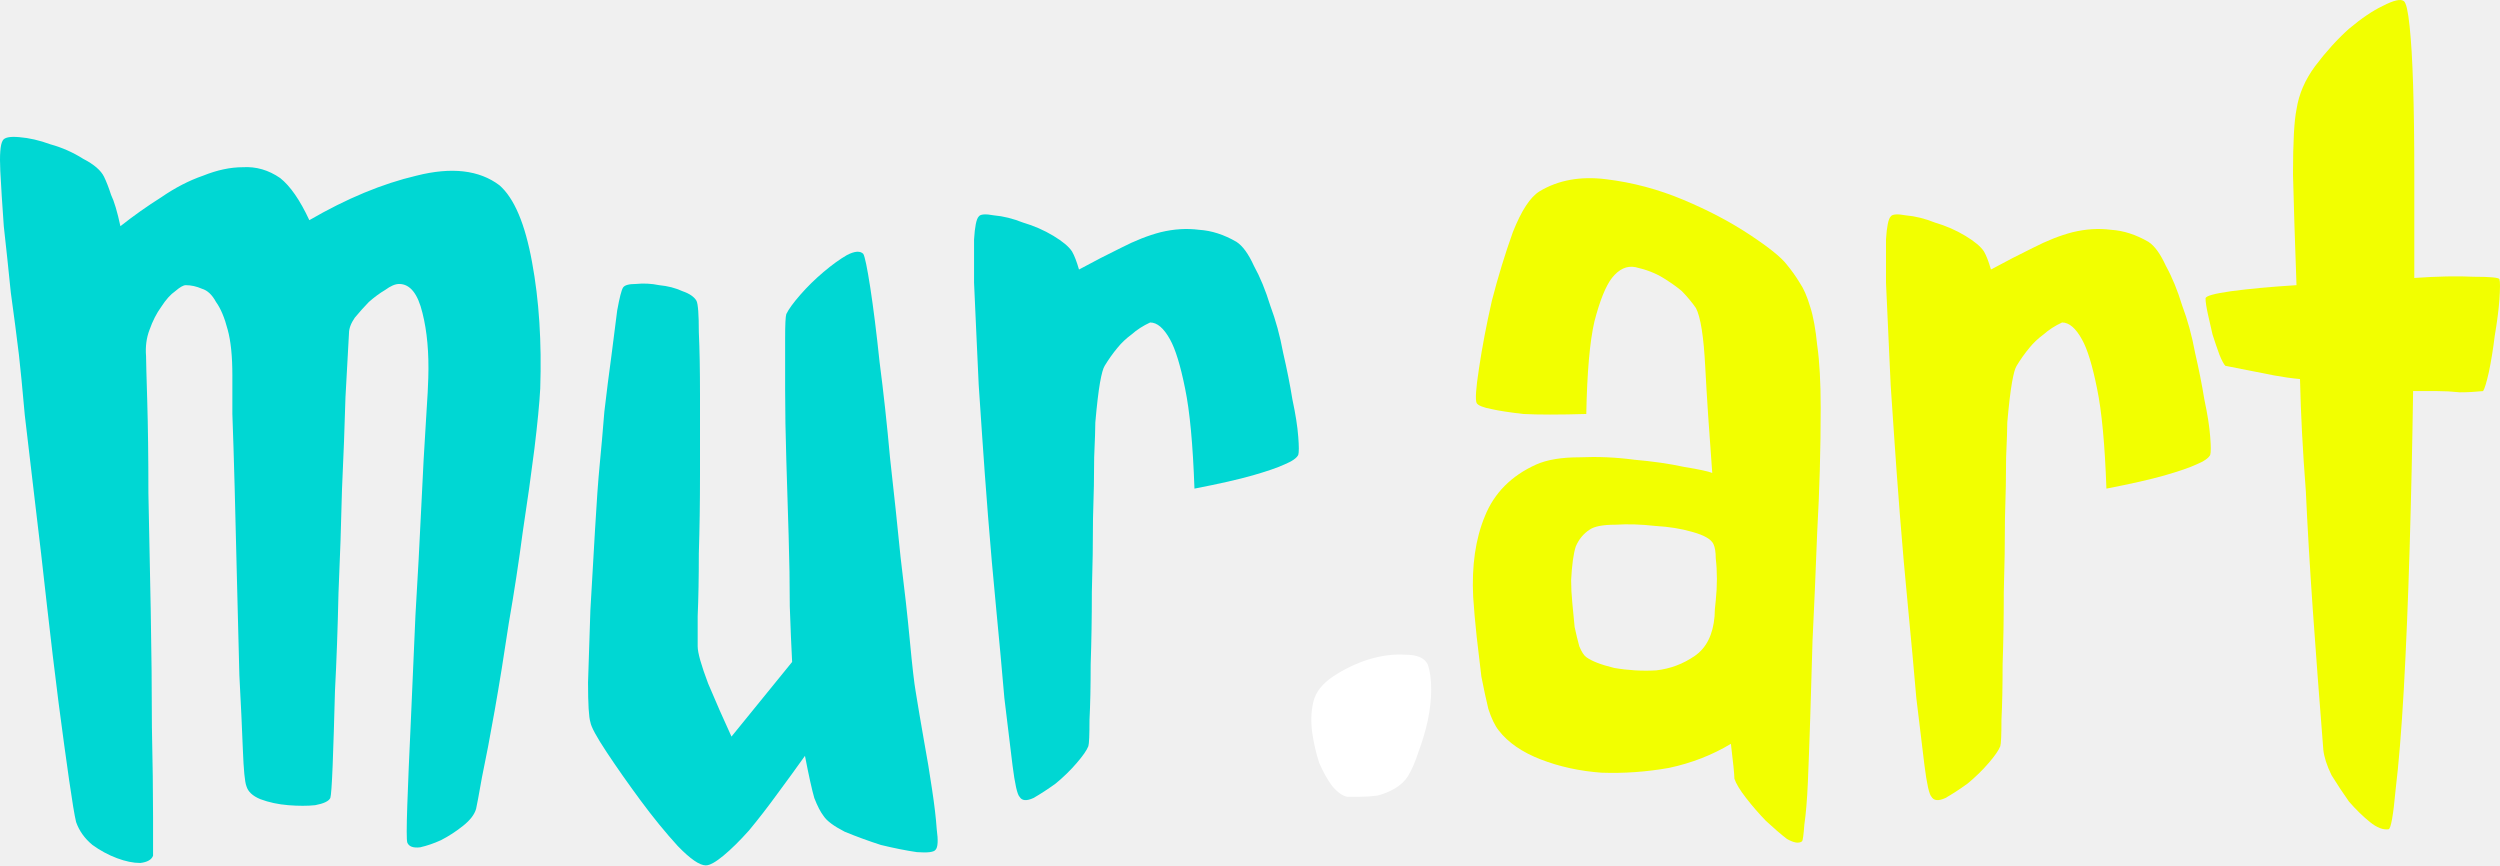
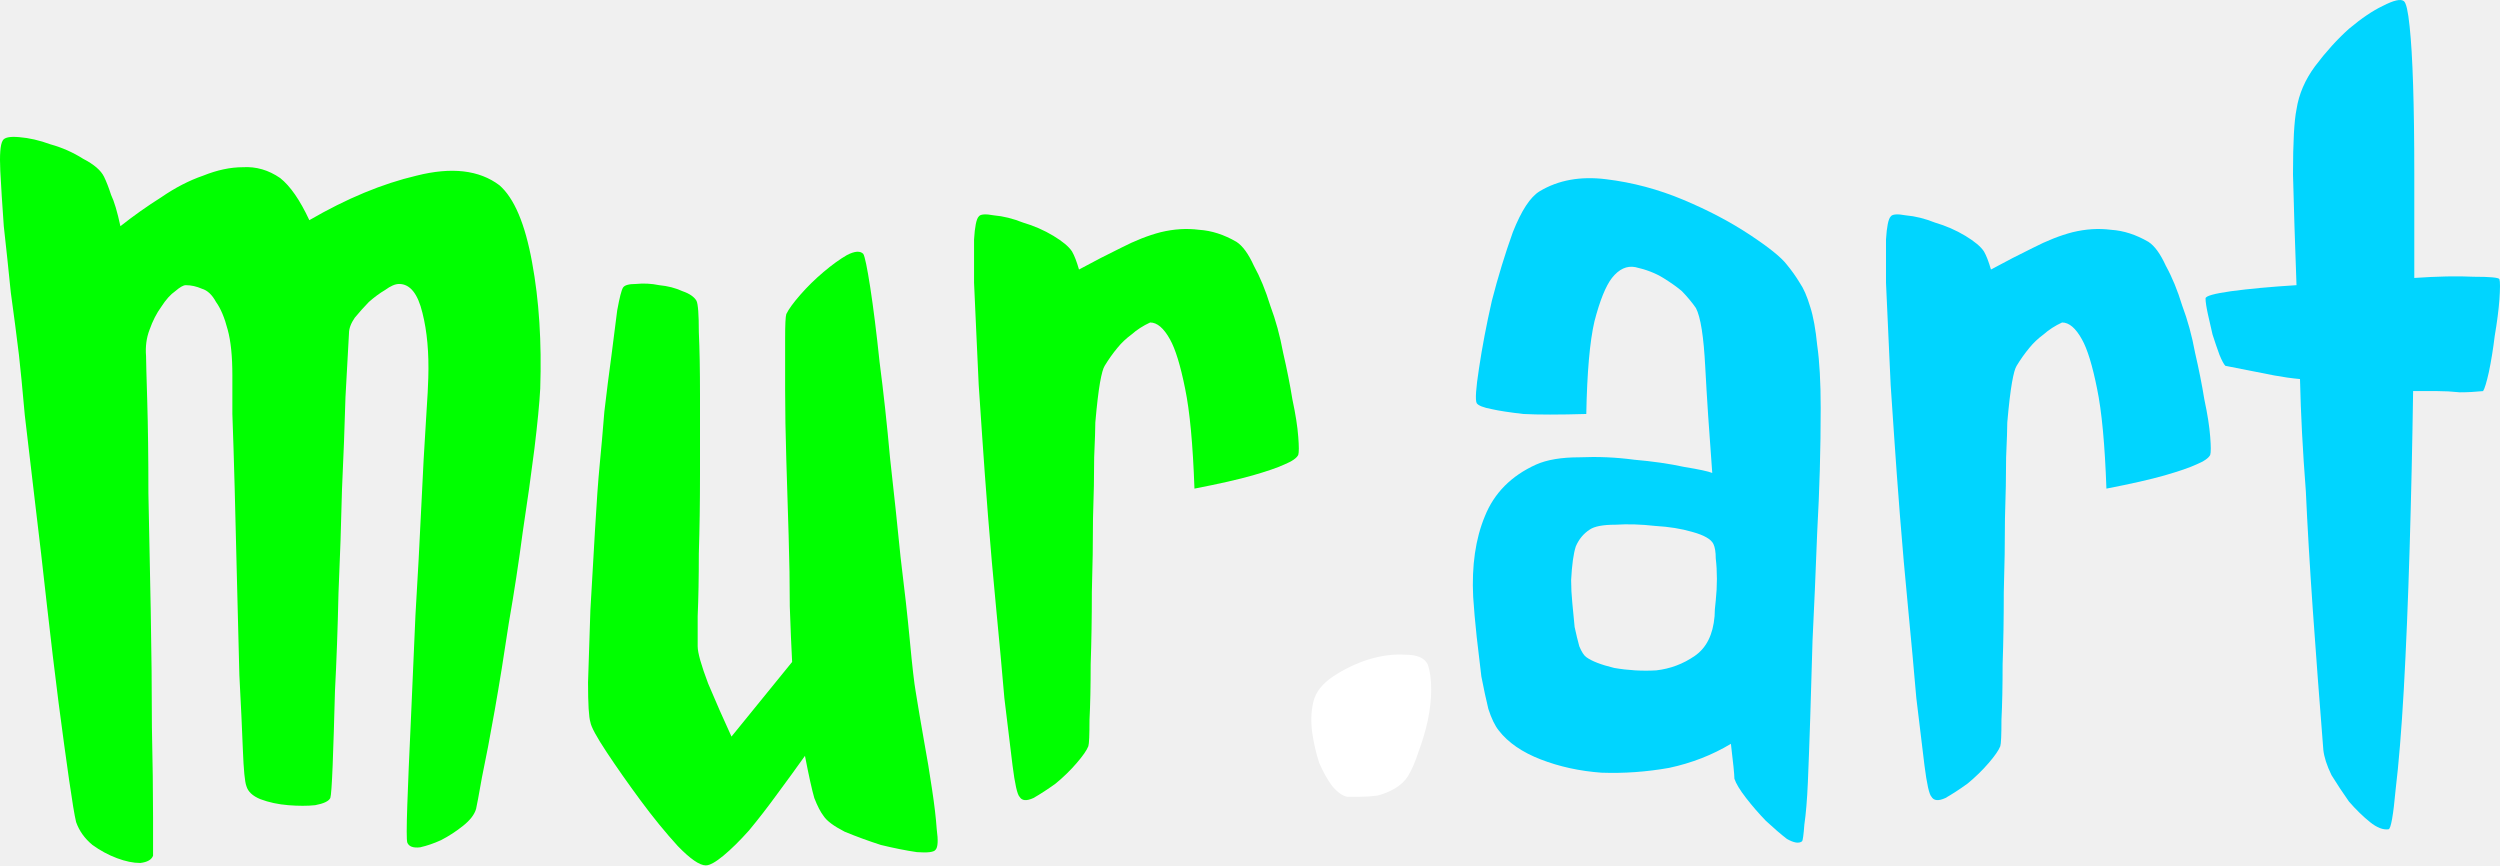
<svg xmlns="http://www.w3.org/2000/svg" width="130" height="45" viewBox="0 0 130 45" fill="none">
-   <path d="M25.97 9.633C26.738 10.301 27.304 11.636 27.668 13.64C28.032 15.601 28.173 17.792 28.092 20.212C28.052 20.963 27.951 22.006 27.789 23.342C27.627 24.636 27.425 26.075 27.183 27.661C26.98 29.205 26.738 30.791 26.455 32.418C26.212 34.046 25.97 35.548 25.727 36.925C25.485 38.302 25.262 39.471 25.06 40.431C24.898 41.349 24.797 41.891 24.757 42.058C24.676 42.35 24.454 42.642 24.09 42.934C23.726 43.227 23.342 43.477 22.938 43.685C22.574 43.852 22.21 43.978 21.846 44.061C21.482 44.103 21.26 44.019 21.179 43.811C21.139 43.685 21.139 43.039 21.179 41.87C21.219 40.702 21.28 39.262 21.361 37.551C21.442 35.798 21.523 33.941 21.604 31.98C21.725 29.977 21.826 28.099 21.907 26.346C21.988 24.594 22.068 23.112 22.149 21.902C22.23 20.65 22.271 19.899 22.271 19.649C22.311 18.355 22.21 17.228 21.967 16.269C21.725 15.267 21.32 14.766 20.755 14.766C20.552 14.766 20.31 14.871 20.027 15.079C19.744 15.246 19.461 15.455 19.178 15.705C18.935 15.956 18.693 16.227 18.45 16.519C18.248 16.811 18.147 17.082 18.147 17.333C18.107 18.084 18.046 19.19 17.965 20.65C17.925 22.111 17.864 23.718 17.783 25.47C17.743 27.223 17.682 29.017 17.601 30.853C17.561 32.69 17.5 34.38 17.419 35.924C17.379 37.468 17.338 38.761 17.298 39.805C17.258 40.806 17.217 41.37 17.177 41.495C17.096 41.662 16.833 41.787 16.388 41.87C15.984 41.912 15.519 41.912 14.994 41.87C14.468 41.828 13.983 41.724 13.538 41.557C13.134 41.39 12.891 41.161 12.81 40.869C12.73 40.66 12.669 40.034 12.629 38.991C12.588 37.906 12.527 36.612 12.447 35.11C12.406 33.608 12.366 32.001 12.325 30.29C12.285 28.537 12.245 26.91 12.204 25.408C12.164 23.905 12.123 22.612 12.083 21.527C12.083 20.442 12.083 19.774 12.083 19.524C12.083 18.522 12.002 17.729 11.84 17.145C11.678 16.519 11.476 16.039 11.234 15.705C11.032 15.33 10.789 15.1 10.506 15.017C10.223 14.892 9.94 14.829 9.657 14.829C9.536 14.829 9.354 14.933 9.111 15.142C8.869 15.309 8.626 15.58 8.384 15.956C8.141 16.29 7.939 16.686 7.777 17.145C7.616 17.562 7.555 18.021 7.595 18.522C7.595 18.731 7.616 19.503 7.656 20.838C7.696 22.174 7.717 23.78 7.717 25.658C7.757 27.536 7.797 29.56 7.838 31.73C7.878 33.9 7.899 35.924 7.899 37.801C7.939 39.638 7.959 41.203 7.959 42.496C7.959 43.748 7.959 44.416 7.959 44.499C7.878 44.708 7.656 44.833 7.292 44.875C6.928 44.875 6.524 44.791 6.079 44.624C5.635 44.458 5.21 44.228 4.806 43.936C4.402 43.602 4.119 43.206 3.957 42.747C3.876 42.413 3.755 41.682 3.593 40.556C3.431 39.429 3.249 38.094 3.047 36.55C2.845 34.964 2.643 33.274 2.441 31.479C2.239 29.643 2.037 27.89 1.834 26.221C1.632 24.51 1.45 22.966 1.289 21.589C1.167 20.212 1.066 19.169 0.985 18.459C0.864 17.458 0.723 16.373 0.561 15.204C0.44 13.994 0.318 12.847 0.197 11.762C0.116 10.635 0.056 9.675 0.015 8.882C-0.025 8.048 0.015 7.526 0.136 7.317C0.217 7.151 0.5 7.088 0.985 7.13C1.511 7.171 2.057 7.297 2.623 7.505C3.229 7.672 3.795 7.923 4.321 8.256C4.887 8.548 5.251 8.861 5.412 9.195C5.534 9.446 5.655 9.759 5.776 10.134C5.938 10.468 6.1 11.011 6.261 11.762C6.948 11.219 7.656 10.719 8.384 10.259C9.111 9.759 9.839 9.383 10.567 9.133C11.294 8.841 11.982 8.695 12.629 8.695C13.316 8.653 13.963 8.841 14.569 9.258C15.095 9.675 15.6 10.405 16.085 11.449C18.026 10.322 19.885 9.55 21.664 9.133C23.483 8.674 24.919 8.841 25.97 9.633Z" fill="#00D7D3" />
-   <path d="M44.89 13.201C44.971 13.327 45.092 13.911 45.254 14.954C45.415 15.997 45.577 17.291 45.739 18.835C45.941 20.379 46.123 22.048 46.285 23.843C46.487 25.637 46.669 27.348 46.83 28.976C47.032 30.603 47.194 32.064 47.316 33.357C47.437 34.651 47.538 35.527 47.619 35.986C47.74 36.737 47.881 37.572 48.043 38.49C48.205 39.366 48.346 40.222 48.468 41.056C48.589 41.849 48.67 42.538 48.71 43.122C48.791 43.706 48.771 44.061 48.65 44.186C48.569 44.311 48.245 44.353 47.679 44.311C47.113 44.228 46.487 44.103 45.799 43.936C45.153 43.727 44.526 43.498 43.919 43.247C43.353 42.955 42.99 42.684 42.828 42.434C42.666 42.225 42.505 41.912 42.343 41.495C42.222 41.077 42.06 40.347 41.858 39.304C41.413 39.93 40.928 40.597 40.402 41.307C39.917 41.974 39.432 42.6 38.947 43.185C38.462 43.727 38.017 44.165 37.613 44.499C37.209 44.833 36.905 45 36.703 45C36.38 45 35.895 44.666 35.248 43.998C34.601 43.289 33.954 42.496 33.307 41.62C32.66 40.743 32.074 39.909 31.549 39.116C31.023 38.323 30.74 37.801 30.7 37.551C30.619 37.301 30.578 36.612 30.578 35.486C30.619 34.359 30.659 33.107 30.7 31.73C30.781 30.311 30.861 28.913 30.942 27.536C31.023 26.117 31.104 24.99 31.185 24.156C31.266 23.321 31.347 22.403 31.427 21.401C31.549 20.358 31.67 19.398 31.791 18.522C31.913 17.604 32.014 16.811 32.094 16.143C32.216 15.476 32.317 15.079 32.398 14.954C32.478 14.829 32.701 14.766 33.065 14.766C33.469 14.725 33.873 14.745 34.278 14.829C34.722 14.871 35.127 14.975 35.49 15.142C35.854 15.267 36.097 15.434 36.218 15.643C36.299 15.81 36.339 16.352 36.339 17.27C36.38 18.146 36.4 19.232 36.4 20.525C36.4 21.777 36.4 23.154 36.4 24.656C36.4 26.117 36.38 27.494 36.339 28.788C36.339 30.04 36.319 31.125 36.279 32.043C36.279 32.919 36.279 33.441 36.279 33.608C36.279 33.941 36.461 34.588 36.825 35.548C37.229 36.508 37.633 37.426 38.037 38.302L41.191 34.421C41.15 33.67 41.11 32.71 41.069 31.542C41.069 30.373 41.049 29.142 41.009 27.849C40.968 26.555 40.928 25.241 40.888 23.905C40.847 22.57 40.827 21.36 40.827 20.275C40.827 19.19 40.827 18.293 40.827 17.583C40.827 16.874 40.847 16.456 40.888 16.331C41.009 16.081 41.251 15.747 41.615 15.33C41.979 14.912 42.383 14.516 42.828 14.14C43.273 13.765 43.677 13.473 44.041 13.264C44.445 13.055 44.728 13.034 44.89 13.201Z" fill="#00D7D3" />
-   <path d="M64.295 12.575C64.618 12.784 64.922 13.201 65.205 13.827C65.528 14.412 65.811 15.1 66.054 15.893C66.337 16.644 66.559 17.458 66.721 18.334C66.923 19.211 67.085 20.024 67.206 20.776C67.368 21.527 67.469 22.174 67.509 22.716C67.549 23.217 67.549 23.53 67.509 23.655C67.428 23.822 67.186 23.989 66.781 24.156C66.418 24.323 65.872 24.51 65.144 24.719C64.416 24.928 63.406 25.157 62.112 25.408C62.031 23.112 61.869 21.381 61.627 20.212C61.384 19.002 61.121 18.146 60.839 17.646C60.515 17.061 60.171 16.769 59.808 16.769C59.444 16.936 59.12 17.145 58.837 17.395C58.554 17.604 58.312 17.834 58.11 18.084C57.867 18.376 57.645 18.689 57.443 19.023C57.362 19.148 57.281 19.44 57.2 19.899C57.119 20.358 57.038 21.047 56.957 21.965C56.957 22.257 56.937 22.862 56.897 23.78C56.897 24.698 56.877 25.762 56.836 26.973C56.836 28.183 56.816 29.455 56.776 30.791C56.776 32.126 56.755 33.378 56.715 34.547C56.715 35.673 56.695 36.633 56.654 37.426C56.654 38.219 56.634 38.678 56.594 38.803C56.513 39.012 56.311 39.304 55.987 39.679C55.664 40.055 55.3 40.41 54.896 40.743C54.491 41.036 54.107 41.286 53.743 41.495C53.38 41.662 53.137 41.641 53.016 41.432C52.895 41.307 52.773 40.764 52.652 39.805C52.531 38.845 52.389 37.676 52.227 36.299C52.106 34.88 51.965 33.336 51.803 31.667C51.641 29.998 51.5 28.391 51.378 26.847C51.257 25.303 51.156 23.926 51.075 22.716C50.994 21.464 50.934 20.567 50.893 20.024C50.853 19.232 50.812 18.355 50.772 17.395C50.732 16.436 50.691 15.538 50.651 14.704C50.651 13.827 50.651 13.076 50.651 12.45C50.691 11.783 50.772 11.386 50.893 11.261C50.974 11.136 51.237 11.115 51.682 11.198C52.167 11.24 52.672 11.365 53.198 11.574C53.764 11.741 54.289 11.97 54.774 12.262C55.26 12.555 55.583 12.826 55.745 13.076C55.866 13.285 55.987 13.598 56.108 14.015C56.877 13.598 57.604 13.222 58.291 12.888C59.019 12.513 59.706 12.242 60.353 12.075C61.041 11.908 61.708 11.866 62.355 11.95C63.001 11.991 63.648 12.2 64.295 12.575Z" fill="#00D7D3" />
+   <path d="M25.97 9.633C26.738 10.301 27.304 11.636 27.668 13.64C28.032 15.601 28.173 17.792 28.092 20.212C28.052 20.963 27.951 22.006 27.789 23.342C27.627 24.636 27.425 26.075 27.183 27.661C26.98 29.205 26.738 30.791 26.455 32.418C26.212 34.046 25.97 35.548 25.727 36.925C25.485 38.302 25.262 39.471 25.06 40.431C24.898 41.349 24.797 41.891 24.757 42.058C24.676 42.35 24.454 42.642 24.09 42.934C23.726 43.227 23.342 43.477 22.938 43.685C22.574 43.852 22.21 43.978 21.846 44.061C21.482 44.103 21.26 44.019 21.179 43.811C21.139 43.685 21.139 43.039 21.179 41.87C21.219 40.702 21.28 39.262 21.361 37.551C21.442 35.798 21.523 33.941 21.604 31.98C21.725 29.977 21.826 28.099 21.907 26.346C21.988 24.594 22.068 23.112 22.149 21.902C22.23 20.65 22.271 19.899 22.271 19.649C22.311 18.355 22.21 17.228 21.967 16.269C21.725 15.267 21.32 14.766 20.755 14.766C20.552 14.766 20.31 14.871 20.027 15.079C19.744 15.246 19.461 15.455 19.178 15.705C18.935 15.956 18.693 16.227 18.45 16.519C18.248 16.811 18.147 17.082 18.147 17.333C18.107 18.084 18.046 19.19 17.965 20.65C17.925 22.111 17.864 23.718 17.783 25.47C17.743 27.223 17.682 29.017 17.601 30.853C17.561 32.69 17.5 34.38 17.419 35.924C17.379 37.468 17.338 38.761 17.298 39.805C17.258 40.806 17.217 41.37 17.177 41.495C17.096 41.662 16.833 41.787 16.388 41.87C15.984 41.912 15.519 41.912 14.994 41.87C14.468 41.828 13.983 41.724 13.538 41.557C13.134 41.39 12.891 41.161 12.81 40.869C12.73 40.66 12.669 40.034 12.629 38.991C12.588 37.906 12.527 36.612 12.447 35.11C12.406 33.608 12.366 32.001 12.325 30.29C12.285 28.537 12.245 26.91 12.204 25.408C12.164 23.905 12.123 22.612 12.083 21.527C12.083 20.442 12.083 19.774 12.083 19.524C12.083 18.522 12.002 17.729 11.84 17.145C11.678 16.519 11.476 16.039 11.234 15.705C11.032 15.33 10.789 15.1 10.506 15.017C10.223 14.892 9.94 14.829 9.657 14.829C9.536 14.829 9.354 14.933 9.111 15.142C8.869 15.309 8.626 15.58 8.384 15.956C8.141 16.29 7.939 16.686 7.777 17.145C7.616 17.562 7.555 18.021 7.595 18.522C7.595 18.731 7.616 19.503 7.656 20.838C7.696 22.174 7.717 23.78 7.717 25.658C7.757 27.536 7.797 29.56 7.838 31.73C7.878 33.9 7.899 35.924 7.899 37.801C7.939 39.638 7.959 41.203 7.959 42.496C7.959 43.748 7.959 44.416 7.959 44.499C7.878 44.708 7.656 44.833 7.292 44.875C6.928 44.875 6.524 44.791 6.079 44.624C5.635 44.458 5.21 44.228 4.806 43.936C4.402 43.602 4.119 43.206 3.957 42.747C3.876 42.413 3.755 41.682 3.593 40.556C3.431 39.429 3.249 38.094 3.047 36.55C2.845 34.964 2.643 33.274 2.441 31.479C2.239 29.643 2.037 27.89 1.834 26.221C1.632 24.51 1.45 22.966 1.289 21.589C1.167 20.212 1.066 19.169 0.985 18.459C0.864 17.458 0.723 16.373 0.561 15.204C0.44 13.994 0.318 12.847 0.197 11.762C0.116 10.635 0.056 9.675 0.015 8.882C-0.025 8.048 0.015 7.526 0.136 7.317C0.217 7.151 0.5 7.088 0.985 7.13C1.511 7.171 2.057 7.297 2.623 7.505C3.229 7.672 3.795 7.923 4.321 8.256C4.887 8.548 5.251 8.861 5.412 9.195C5.534 9.446 5.655 9.759 5.776 10.134C5.938 10.468 6.1 11.011 6.261 11.762C6.948 11.219 7.656 10.719 8.384 10.259C9.111 9.759 9.839 9.383 10.567 9.133C11.294 8.841 11.982 8.695 12.629 8.695C13.316 8.653 13.963 8.841 14.569 9.258C15.095 9.675 15.6 10.405 16.085 11.449C18.026 10.322 19.885 9.55 21.664 9.133C23.483 8.674 24.919 8.841 25.97 9.633Z" fill="#00FF00" />
+   <path d="M44.89 13.201C44.971 13.327 45.092 13.911 45.254 14.954C45.415 15.997 45.577 17.291 45.739 18.835C45.941 20.379 46.123 22.048 46.285 23.843C46.487 25.637 46.669 27.348 46.83 28.976C47.032 30.603 47.194 32.064 47.316 33.357C47.437 34.651 47.538 35.527 47.619 35.986C47.74 36.737 47.881 37.572 48.043 38.49C48.205 39.366 48.346 40.222 48.468 41.056C48.589 41.849 48.67 42.538 48.71 43.122C48.791 43.706 48.771 44.061 48.65 44.186C48.569 44.311 48.245 44.353 47.679 44.311C47.113 44.228 46.487 44.103 45.799 43.936C45.153 43.727 44.526 43.498 43.919 43.247C43.353 42.955 42.99 42.684 42.828 42.434C42.666 42.225 42.505 41.912 42.343 41.495C42.222 41.077 42.06 40.347 41.858 39.304C41.413 39.93 40.928 40.597 40.402 41.307C39.917 41.974 39.432 42.6 38.947 43.185C38.462 43.727 38.017 44.165 37.613 44.499C37.209 44.833 36.905 45 36.703 45C36.38 45 35.895 44.666 35.248 43.998C34.601 43.289 33.954 42.496 33.307 41.62C32.66 40.743 32.074 39.909 31.549 39.116C31.023 38.323 30.74 37.801 30.7 37.551C30.619 37.301 30.578 36.612 30.578 35.486C30.619 34.359 30.659 33.107 30.7 31.73C30.781 30.311 30.861 28.913 30.942 27.536C31.023 26.117 31.104 24.99 31.185 24.156C31.266 23.321 31.347 22.403 31.427 21.401C31.549 20.358 31.67 19.398 31.791 18.522C31.913 17.604 32.014 16.811 32.094 16.143C32.216 15.476 32.317 15.079 32.398 14.954C32.478 14.829 32.701 14.766 33.065 14.766C33.469 14.725 33.873 14.745 34.278 14.829C34.722 14.871 35.127 14.975 35.49 15.142C35.854 15.267 36.097 15.434 36.218 15.643C36.299 15.81 36.339 16.352 36.339 17.27C36.38 18.146 36.4 19.232 36.4 20.525C36.4 21.777 36.4 23.154 36.4 24.656C36.4 26.117 36.38 27.494 36.339 28.788C36.339 30.04 36.319 31.125 36.279 32.043C36.279 32.919 36.279 33.441 36.279 33.608C36.279 33.941 36.461 34.588 36.825 35.548C37.229 36.508 37.633 37.426 38.037 38.302L41.191 34.421C41.15 33.67 41.11 32.71 41.069 31.542C41.069 30.373 41.049 29.142 41.009 27.849C40.968 26.555 40.928 25.241 40.888 23.905C40.847 22.57 40.827 21.36 40.827 20.275C40.827 19.19 40.827 18.293 40.827 17.583C40.827 16.874 40.847 16.456 40.888 16.331C41.009 16.081 41.251 15.747 41.615 15.33C41.979 14.912 42.383 14.516 42.828 14.14C43.273 13.765 43.677 13.473 44.041 13.264C44.445 13.055 44.728 13.034 44.89 13.201Z" fill="#00FF00" />
+   <path d="M64.295 12.575C64.618 12.784 64.922 13.201 65.205 13.827C65.528 14.412 65.811 15.1 66.054 15.893C66.337 16.644 66.559 17.458 66.721 18.334C66.923 19.211 67.085 20.024 67.206 20.776C67.368 21.527 67.469 22.174 67.509 22.716C67.549 23.217 67.549 23.53 67.509 23.655C67.428 23.822 67.186 23.989 66.781 24.156C66.418 24.323 65.872 24.51 65.144 24.719C64.416 24.928 63.406 25.157 62.112 25.408C62.031 23.112 61.869 21.381 61.627 20.212C61.384 19.002 61.121 18.146 60.839 17.646C60.515 17.061 60.171 16.769 59.808 16.769C59.444 16.936 59.12 17.145 58.837 17.395C58.554 17.604 58.312 17.834 58.11 18.084C57.867 18.376 57.645 18.689 57.443 19.023C57.362 19.148 57.281 19.44 57.2 19.899C57.119 20.358 57.038 21.047 56.957 21.965C56.957 22.257 56.937 22.862 56.897 23.78C56.897 24.698 56.877 25.762 56.836 26.973C56.836 28.183 56.816 29.455 56.776 30.791C56.776 32.126 56.755 33.378 56.715 34.547C56.715 35.673 56.695 36.633 56.654 37.426C56.654 38.219 56.634 38.678 56.594 38.803C56.513 39.012 56.311 39.304 55.987 39.679C55.664 40.055 55.3 40.41 54.896 40.743C54.491 41.036 54.107 41.286 53.743 41.495C53.38 41.662 53.137 41.641 53.016 41.432C52.895 41.307 52.773 40.764 52.652 39.805C52.531 38.845 52.389 37.676 52.227 36.299C52.106 34.88 51.965 33.336 51.803 31.667C51.641 29.998 51.5 28.391 51.378 26.847C51.257 25.303 51.156 23.926 51.075 22.716C50.994 21.464 50.934 20.567 50.893 20.024C50.853 19.232 50.812 18.355 50.772 17.395C50.732 16.436 50.691 15.538 50.651 14.704C50.651 13.827 50.651 13.076 50.651 12.45C50.691 11.783 50.772 11.386 50.893 11.261C50.974 11.136 51.237 11.115 51.682 11.198C52.167 11.24 52.672 11.365 53.198 11.574C53.764 11.741 54.289 11.97 54.774 12.262C55.26 12.555 55.583 12.826 55.745 13.076C55.866 13.285 55.987 13.598 56.108 14.015C56.877 13.598 57.604 13.222 58.291 12.888C59.019 12.513 59.706 12.242 60.353 12.075C61.041 11.908 61.708 11.866 62.355 11.95C63.001 11.991 63.648 12.2 64.295 12.575Z" fill="#00FF00" />
  <path d="M74.24 34.547C74.362 34.88 74.422 35.319 74.422 35.861C74.422 36.362 74.362 36.904 74.24 37.489C74.119 38.031 73.957 38.574 73.755 39.116C73.593 39.617 73.412 40.034 73.209 40.368C73.048 40.618 72.825 40.827 72.542 40.994C72.259 41.161 71.956 41.286 71.633 41.37C71.309 41.411 71.006 41.432 70.723 41.432C70.44 41.432 70.218 41.432 70.056 41.432C69.813 41.39 69.551 41.203 69.268 40.869C69.025 40.535 68.803 40.138 68.601 39.679C68.439 39.179 68.318 38.657 68.237 38.114C68.156 37.53 68.176 36.988 68.297 36.487C68.419 35.986 68.762 35.548 69.328 35.172C69.894 34.797 70.501 34.505 71.147 34.296C71.835 34.087 72.482 34.004 73.088 34.046C73.695 34.046 74.079 34.213 74.24 34.547Z" fill="white" />
-   <path d="M92.918 13.765C93.16 14.057 93.383 14.37 93.585 14.704C93.787 14.996 93.969 15.413 94.131 15.956C94.292 16.456 94.414 17.124 94.495 17.959C94.616 18.793 94.676 19.878 94.676 21.214C94.676 23.342 94.616 25.491 94.495 27.661C94.414 29.789 94.333 31.667 94.252 33.295C94.212 34.755 94.171 36.111 94.131 37.363C94.09 38.615 94.05 39.721 94.009 40.681C93.969 41.599 93.908 42.329 93.827 42.872C93.787 43.414 93.747 43.706 93.706 43.748C93.544 43.873 93.282 43.831 92.918 43.623C92.594 43.373 92.231 43.059 91.826 42.684C91.462 42.308 91.119 41.912 90.795 41.495C90.472 41.077 90.27 40.743 90.189 40.493C90.189 40.285 90.128 39.679 90.007 38.678C89.037 39.262 87.965 39.679 86.793 39.93C85.621 40.138 84.448 40.222 83.276 40.18C82.144 40.097 81.093 39.867 80.123 39.492C79.152 39.116 78.424 38.615 77.939 37.989C77.737 37.739 77.555 37.363 77.394 36.863C77.272 36.362 77.151 35.798 77.03 35.172C76.949 34.505 76.868 33.816 76.787 33.107C76.706 32.356 76.646 31.667 76.605 31.041C76.524 29.414 76.727 28.016 77.212 26.847C77.697 25.637 78.586 24.74 79.88 24.156C80.446 23.905 81.194 23.78 82.124 23.78C83.094 23.738 84.044 23.78 84.974 23.905C85.944 23.989 86.813 24.114 87.581 24.281C88.35 24.406 88.835 24.51 89.037 24.594C88.875 22.466 88.754 20.629 88.673 19.085C88.592 17.5 88.43 16.477 88.188 16.018C87.986 15.726 87.743 15.434 87.46 15.142C87.218 14.933 86.894 14.704 86.49 14.453C86.085 14.203 85.6 14.015 85.034 13.89C84.59 13.806 84.185 13.994 83.822 14.453C83.498 14.871 83.195 15.622 82.912 16.707C82.669 17.75 82.528 19.357 82.487 21.527C81.073 21.568 79.981 21.568 79.213 21.527C78.485 21.443 77.939 21.36 77.576 21.276C77.131 21.193 76.868 21.088 76.787 20.963C76.706 20.796 76.747 20.191 76.909 19.148C77.07 18.063 77.293 16.895 77.576 15.643C77.899 14.391 78.263 13.201 78.667 12.075C79.112 10.948 79.577 10.239 80.062 9.946C81.032 9.362 82.184 9.154 83.518 9.32C84.893 9.487 86.227 9.842 87.521 10.385C88.814 10.927 89.967 11.532 90.977 12.2C91.988 12.868 92.635 13.389 92.918 13.765ZM89.158 32.043C89.158 31.834 89.178 31.563 89.219 31.229C89.259 30.853 89.279 30.478 89.279 30.102C89.279 29.727 89.259 29.372 89.219 29.038C89.219 28.704 89.178 28.454 89.097 28.287C88.976 28.037 88.612 27.828 88.006 27.661C87.44 27.494 86.793 27.39 86.065 27.348C85.338 27.265 84.65 27.244 84.004 27.285C83.357 27.285 82.912 27.369 82.669 27.536C82.346 27.744 82.103 28.037 81.942 28.412C81.82 28.788 81.74 29.372 81.699 30.165C81.699 30.54 81.719 30.937 81.76 31.354C81.8 31.771 81.841 32.189 81.881 32.606C81.962 32.982 82.043 33.316 82.124 33.608C82.245 33.9 82.366 34.087 82.487 34.171C82.77 34.38 83.256 34.567 83.943 34.734C84.671 34.859 85.398 34.901 86.126 34.859C86.854 34.776 87.521 34.526 88.127 34.108C88.734 33.691 89.077 33.002 89.158 32.043Z" fill="#F2FF00" />
-   <path d="M111.717 12.575C112.04 12.784 112.343 13.201 112.626 13.827C112.95 14.412 113.233 15.1 113.475 15.893C113.758 16.644 113.981 17.458 114.142 18.334C114.344 19.211 114.506 20.024 114.627 20.776C114.789 21.527 114.89 22.174 114.931 22.716C114.971 23.217 114.971 23.53 114.931 23.655C114.85 23.822 114.607 23.989 114.203 24.156C113.839 24.323 113.293 24.51 112.566 24.719C111.838 24.928 110.827 25.157 109.534 25.408C109.453 23.112 109.291 21.381 109.048 20.212C108.806 19.002 108.543 18.146 108.26 17.646C107.937 17.061 107.593 16.769 107.229 16.769C106.865 16.936 106.542 17.145 106.259 17.395C105.976 17.604 105.733 17.834 105.531 18.084C105.289 18.376 105.066 18.689 104.864 19.023C104.783 19.148 104.702 19.44 104.622 19.899C104.541 20.358 104.46 21.047 104.379 21.965C104.379 22.257 104.359 22.862 104.318 23.78C104.318 24.698 104.298 25.762 104.258 26.973C104.258 28.183 104.238 29.455 104.197 30.791C104.197 32.126 104.177 33.378 104.136 34.547C104.136 35.673 104.116 36.633 104.076 37.426C104.076 38.219 104.056 38.678 104.015 38.803C103.934 39.012 103.732 39.304 103.409 39.679C103.085 40.055 102.721 40.41 102.317 40.743C101.913 41.036 101.529 41.286 101.165 41.495C100.801 41.662 100.559 41.641 100.437 41.432C100.316 41.307 100.195 40.764 100.073 39.805C99.952 38.845 99.811 37.676 99.649 36.299C99.528 34.88 99.386 33.336 99.225 31.667C99.063 29.998 98.921 28.391 98.8 26.847C98.679 25.303 98.578 23.926 98.497 22.716C98.416 21.464 98.355 20.567 98.315 20.024C98.274 19.232 98.234 18.355 98.194 17.395C98.153 16.436 98.113 15.538 98.072 14.704C98.072 13.827 98.072 13.076 98.072 12.45C98.113 11.783 98.194 11.386 98.315 11.261C98.396 11.136 98.659 11.115 99.103 11.198C99.588 11.24 100.094 11.365 100.619 11.574C101.185 11.741 101.711 11.97 102.196 12.262C102.681 12.555 103.004 12.826 103.166 13.076C103.287 13.285 103.409 13.598 103.53 14.015C104.298 13.598 105.026 13.222 105.713 12.888C106.441 12.513 107.128 12.242 107.775 12.075C108.462 11.908 109.129 11.866 109.776 11.95C110.423 11.991 111.07 12.2 111.717 12.575Z" fill="#F2FF00" />
-   <path d="M129.97 14.516C130.01 14.641 130.01 14.996 129.97 15.58C129.929 16.122 129.848 16.748 129.727 17.458C129.646 18.126 129.545 18.752 129.424 19.336C129.303 19.878 129.202 20.212 129.121 20.337C128.716 20.379 128.312 20.4 127.908 20.4C127.504 20.358 127.12 20.337 126.756 20.337H125.482C125.442 23.091 125.381 25.825 125.3 28.537C125.219 31.25 125.118 33.691 124.997 35.861C124.876 37.989 124.734 39.721 124.573 41.056C124.451 42.392 124.33 43.08 124.209 43.122C123.926 43.164 123.602 43.039 123.238 42.747C122.875 42.454 122.511 42.1 122.147 41.682C121.824 41.223 121.52 40.764 121.237 40.305C120.995 39.805 120.853 39.366 120.813 38.991C120.611 36.445 120.429 34.025 120.267 31.73C120.105 29.393 119.984 27.327 119.903 25.533C119.741 23.446 119.64 21.506 119.6 19.711C119.155 19.67 118.711 19.607 118.266 19.524C117.862 19.44 117.437 19.357 116.992 19.273C116.588 19.19 116.164 19.106 115.719 19.023C115.638 18.939 115.537 18.752 115.416 18.459C115.294 18.126 115.173 17.771 115.052 17.395C114.971 17.02 114.89 16.665 114.809 16.331C114.728 15.956 114.688 15.684 114.688 15.518C114.688 15.392 115.133 15.267 116.022 15.142C116.952 15.017 118.084 14.912 119.418 14.829C119.337 12.617 119.277 10.698 119.236 9.07C119.236 7.401 119.297 6.274 119.418 5.69C119.539 4.897 119.863 4.146 120.388 3.437C120.954 2.685 121.541 2.039 122.147 1.496C122.794 0.954 123.38 0.557 123.906 0.307C124.472 0.015 124.835 -0.069 124.997 0.056C125.118 0.14 125.219 0.578 125.3 1.371C125.381 2.122 125.442 3.144 125.482 4.438C125.523 5.732 125.543 7.255 125.543 9.008C125.543 10.719 125.543 12.534 125.543 14.453C126.756 14.37 127.787 14.349 128.636 14.391C129.485 14.391 129.929 14.432 129.97 14.516Z" fill="#F2FF00" />
+   <path d="M92.918 13.765C93.16 14.057 93.383 14.37 93.585 14.704C93.787 14.996 93.969 15.413 94.131 15.956C94.292 16.456 94.414 17.124 94.495 17.959C94.616 18.793 94.676 19.878 94.676 21.214C94.676 23.342 94.616 25.491 94.495 27.661C94.414 29.789 94.333 31.667 94.252 33.295C94.212 34.755 94.171 36.111 94.131 37.363C94.09 38.615 94.05 39.721 94.009 40.681C93.969 41.599 93.908 42.329 93.827 42.872C93.787 43.414 93.747 43.706 93.706 43.748C93.544 43.873 93.282 43.831 92.918 43.623C92.594 43.373 92.231 43.059 91.826 42.684C91.462 42.308 91.119 41.912 90.795 41.495C90.472 41.077 90.27 40.743 90.189 40.493C90.189 40.285 90.128 39.679 90.007 38.678C89.037 39.262 87.965 39.679 86.793 39.93C85.621 40.138 84.448 40.222 83.276 40.18C82.144 40.097 81.093 39.867 80.123 39.492C79.152 39.116 78.424 38.615 77.939 37.989C77.737 37.739 77.555 37.363 77.394 36.863C77.272 36.362 77.151 35.798 77.03 35.172C76.949 34.505 76.868 33.816 76.787 33.107C76.706 32.356 76.646 31.667 76.605 31.041C76.524 29.414 76.727 28.016 77.212 26.847C77.697 25.637 78.586 24.74 79.88 24.156C80.446 23.905 81.194 23.78 82.124 23.78C83.094 23.738 84.044 23.78 84.974 23.905C85.944 23.989 86.813 24.114 87.581 24.281C88.35 24.406 88.835 24.51 89.037 24.594C88.875 22.466 88.754 20.629 88.673 19.085C88.592 17.5 88.43 16.477 88.188 16.018C87.986 15.726 87.743 15.434 87.46 15.142C87.218 14.933 86.894 14.704 86.49 14.453C86.085 14.203 85.6 14.015 85.034 13.89C84.59 13.806 84.185 13.994 83.822 14.453C83.498 14.871 83.195 15.622 82.912 16.707C82.669 17.75 82.528 19.357 82.487 21.527C81.073 21.568 79.981 21.568 79.213 21.527C78.485 21.443 77.939 21.36 77.576 21.276C77.131 21.193 76.868 21.088 76.787 20.963C76.706 20.796 76.747 20.191 76.909 19.148C77.07 18.063 77.293 16.895 77.576 15.643C77.899 14.391 78.263 13.201 78.667 12.075C79.112 10.948 79.577 10.239 80.062 9.946C81.032 9.362 82.184 9.154 83.518 9.32C84.893 9.487 86.227 9.842 87.521 10.385C88.814 10.927 89.967 11.532 90.977 12.2C91.988 12.868 92.635 13.389 92.918 13.765ZM89.158 32.043C89.158 31.834 89.178 31.563 89.219 31.229C89.259 30.853 89.279 30.478 89.279 30.102C89.279 29.727 89.259 29.372 89.219 29.038C89.219 28.704 89.178 28.454 89.097 28.287C88.976 28.037 88.612 27.828 88.006 27.661C87.44 27.494 86.793 27.39 86.065 27.348C85.338 27.265 84.65 27.244 84.004 27.285C83.357 27.285 82.912 27.369 82.669 27.536C82.346 27.744 82.103 28.037 81.942 28.412C81.82 28.788 81.74 29.372 81.699 30.165C81.699 30.54 81.719 30.937 81.76 31.354C81.8 31.771 81.841 32.189 81.881 32.606C81.962 32.982 82.043 33.316 82.124 33.608C82.245 33.9 82.366 34.087 82.487 34.171C82.77 34.38 83.256 34.567 83.943 34.734C84.671 34.859 85.398 34.901 86.126 34.859C86.854 34.776 87.521 34.526 88.127 34.108C88.734 33.691 89.077 33.002 89.158 32.043Z" fill="#00D5FF" />
+   <path d="M111.717 12.575C112.04 12.784 112.343 13.201 112.626 13.827C112.95 14.412 113.233 15.1 113.475 15.893C113.758 16.644 113.981 17.458 114.142 18.334C114.344 19.211 114.506 20.024 114.627 20.776C114.789 21.527 114.89 22.174 114.931 22.716C114.971 23.217 114.971 23.53 114.931 23.655C114.85 23.822 114.607 23.989 114.203 24.156C113.839 24.323 113.293 24.51 112.566 24.719C111.838 24.928 110.827 25.157 109.534 25.408C109.453 23.112 109.291 21.381 109.048 20.212C108.806 19.002 108.543 18.146 108.26 17.646C107.937 17.061 107.593 16.769 107.229 16.769C106.865 16.936 106.542 17.145 106.259 17.395C105.976 17.604 105.733 17.834 105.531 18.084C105.289 18.376 105.066 18.689 104.864 19.023C104.783 19.148 104.702 19.44 104.622 19.899C104.541 20.358 104.46 21.047 104.379 21.965C104.379 22.257 104.359 22.862 104.318 23.78C104.318 24.698 104.298 25.762 104.258 26.973C104.258 28.183 104.238 29.455 104.197 30.791C104.197 32.126 104.177 33.378 104.136 34.547C104.136 35.673 104.116 36.633 104.076 37.426C104.076 38.219 104.056 38.678 104.015 38.803C103.934 39.012 103.732 39.304 103.409 39.679C103.085 40.055 102.721 40.41 102.317 40.743C101.913 41.036 101.529 41.286 101.165 41.495C100.801 41.662 100.559 41.641 100.437 41.432C100.316 41.307 100.195 40.764 100.073 39.805C99.952 38.845 99.811 37.676 99.649 36.299C99.528 34.88 99.386 33.336 99.225 31.667C99.063 29.998 98.921 28.391 98.8 26.847C98.679 25.303 98.578 23.926 98.497 22.716C98.416 21.464 98.355 20.567 98.315 20.024C98.274 19.232 98.234 18.355 98.194 17.395C98.153 16.436 98.113 15.538 98.072 14.704C98.072 13.827 98.072 13.076 98.072 12.45C98.113 11.783 98.194 11.386 98.315 11.261C98.396 11.136 98.659 11.115 99.103 11.198C99.588 11.24 100.094 11.365 100.619 11.574C101.185 11.741 101.711 11.97 102.196 12.262C102.681 12.555 103.004 12.826 103.166 13.076C103.287 13.285 103.409 13.598 103.53 14.015C104.298 13.598 105.026 13.222 105.713 12.888C106.441 12.513 107.128 12.242 107.775 12.075C108.462 11.908 109.129 11.866 109.776 11.95C110.423 11.991 111.07 12.2 111.717 12.575Z" fill="#00D5FF" />
+   <path d="M129.97 14.516C130.01 14.641 130.01 14.996 129.97 15.58C129.929 16.122 129.848 16.748 129.727 17.458C129.646 18.126 129.545 18.752 129.424 19.336C129.303 19.878 129.202 20.212 129.121 20.337C128.716 20.379 128.312 20.4 127.908 20.4C127.504 20.358 127.12 20.337 126.756 20.337H125.482C125.442 23.091 125.381 25.825 125.3 28.537C125.219 31.25 125.118 33.691 124.997 35.861C124.876 37.989 124.734 39.721 124.573 41.056C124.451 42.392 124.33 43.08 124.209 43.122C123.926 43.164 123.602 43.039 123.238 42.747C122.875 42.454 122.511 42.1 122.147 41.682C121.824 41.223 121.52 40.764 121.237 40.305C120.995 39.805 120.853 39.366 120.813 38.991C120.611 36.445 120.429 34.025 120.267 31.73C120.105 29.393 119.984 27.327 119.903 25.533C119.741 23.446 119.64 21.506 119.6 19.711C119.155 19.67 118.711 19.607 118.266 19.524C117.862 19.44 117.437 19.357 116.992 19.273C116.588 19.19 116.164 19.106 115.719 19.023C115.638 18.939 115.537 18.752 115.416 18.459C115.294 18.126 115.173 17.771 115.052 17.395C114.971 17.02 114.89 16.665 114.809 16.331C114.728 15.956 114.688 15.684 114.688 15.518C114.688 15.392 115.133 15.267 116.022 15.142C116.952 15.017 118.084 14.912 119.418 14.829C119.337 12.617 119.277 10.698 119.236 9.07C119.236 7.401 119.297 6.274 119.418 5.69C119.539 4.897 119.863 4.146 120.388 3.437C120.954 2.685 121.541 2.039 122.147 1.496C122.794 0.954 123.38 0.557 123.906 0.307C124.472 0.015 124.835 -0.069 124.997 0.056C125.118 0.14 125.219 0.578 125.3 1.371C125.381 2.122 125.442 3.144 125.482 4.438C125.523 5.732 125.543 7.255 125.543 9.008C125.543 10.719 125.543 12.534 125.543 14.453C126.756 14.37 127.787 14.349 128.636 14.391C129.485 14.391 129.929 14.432 129.97 14.516Z" fill="#00D5FF" />
</svg>
